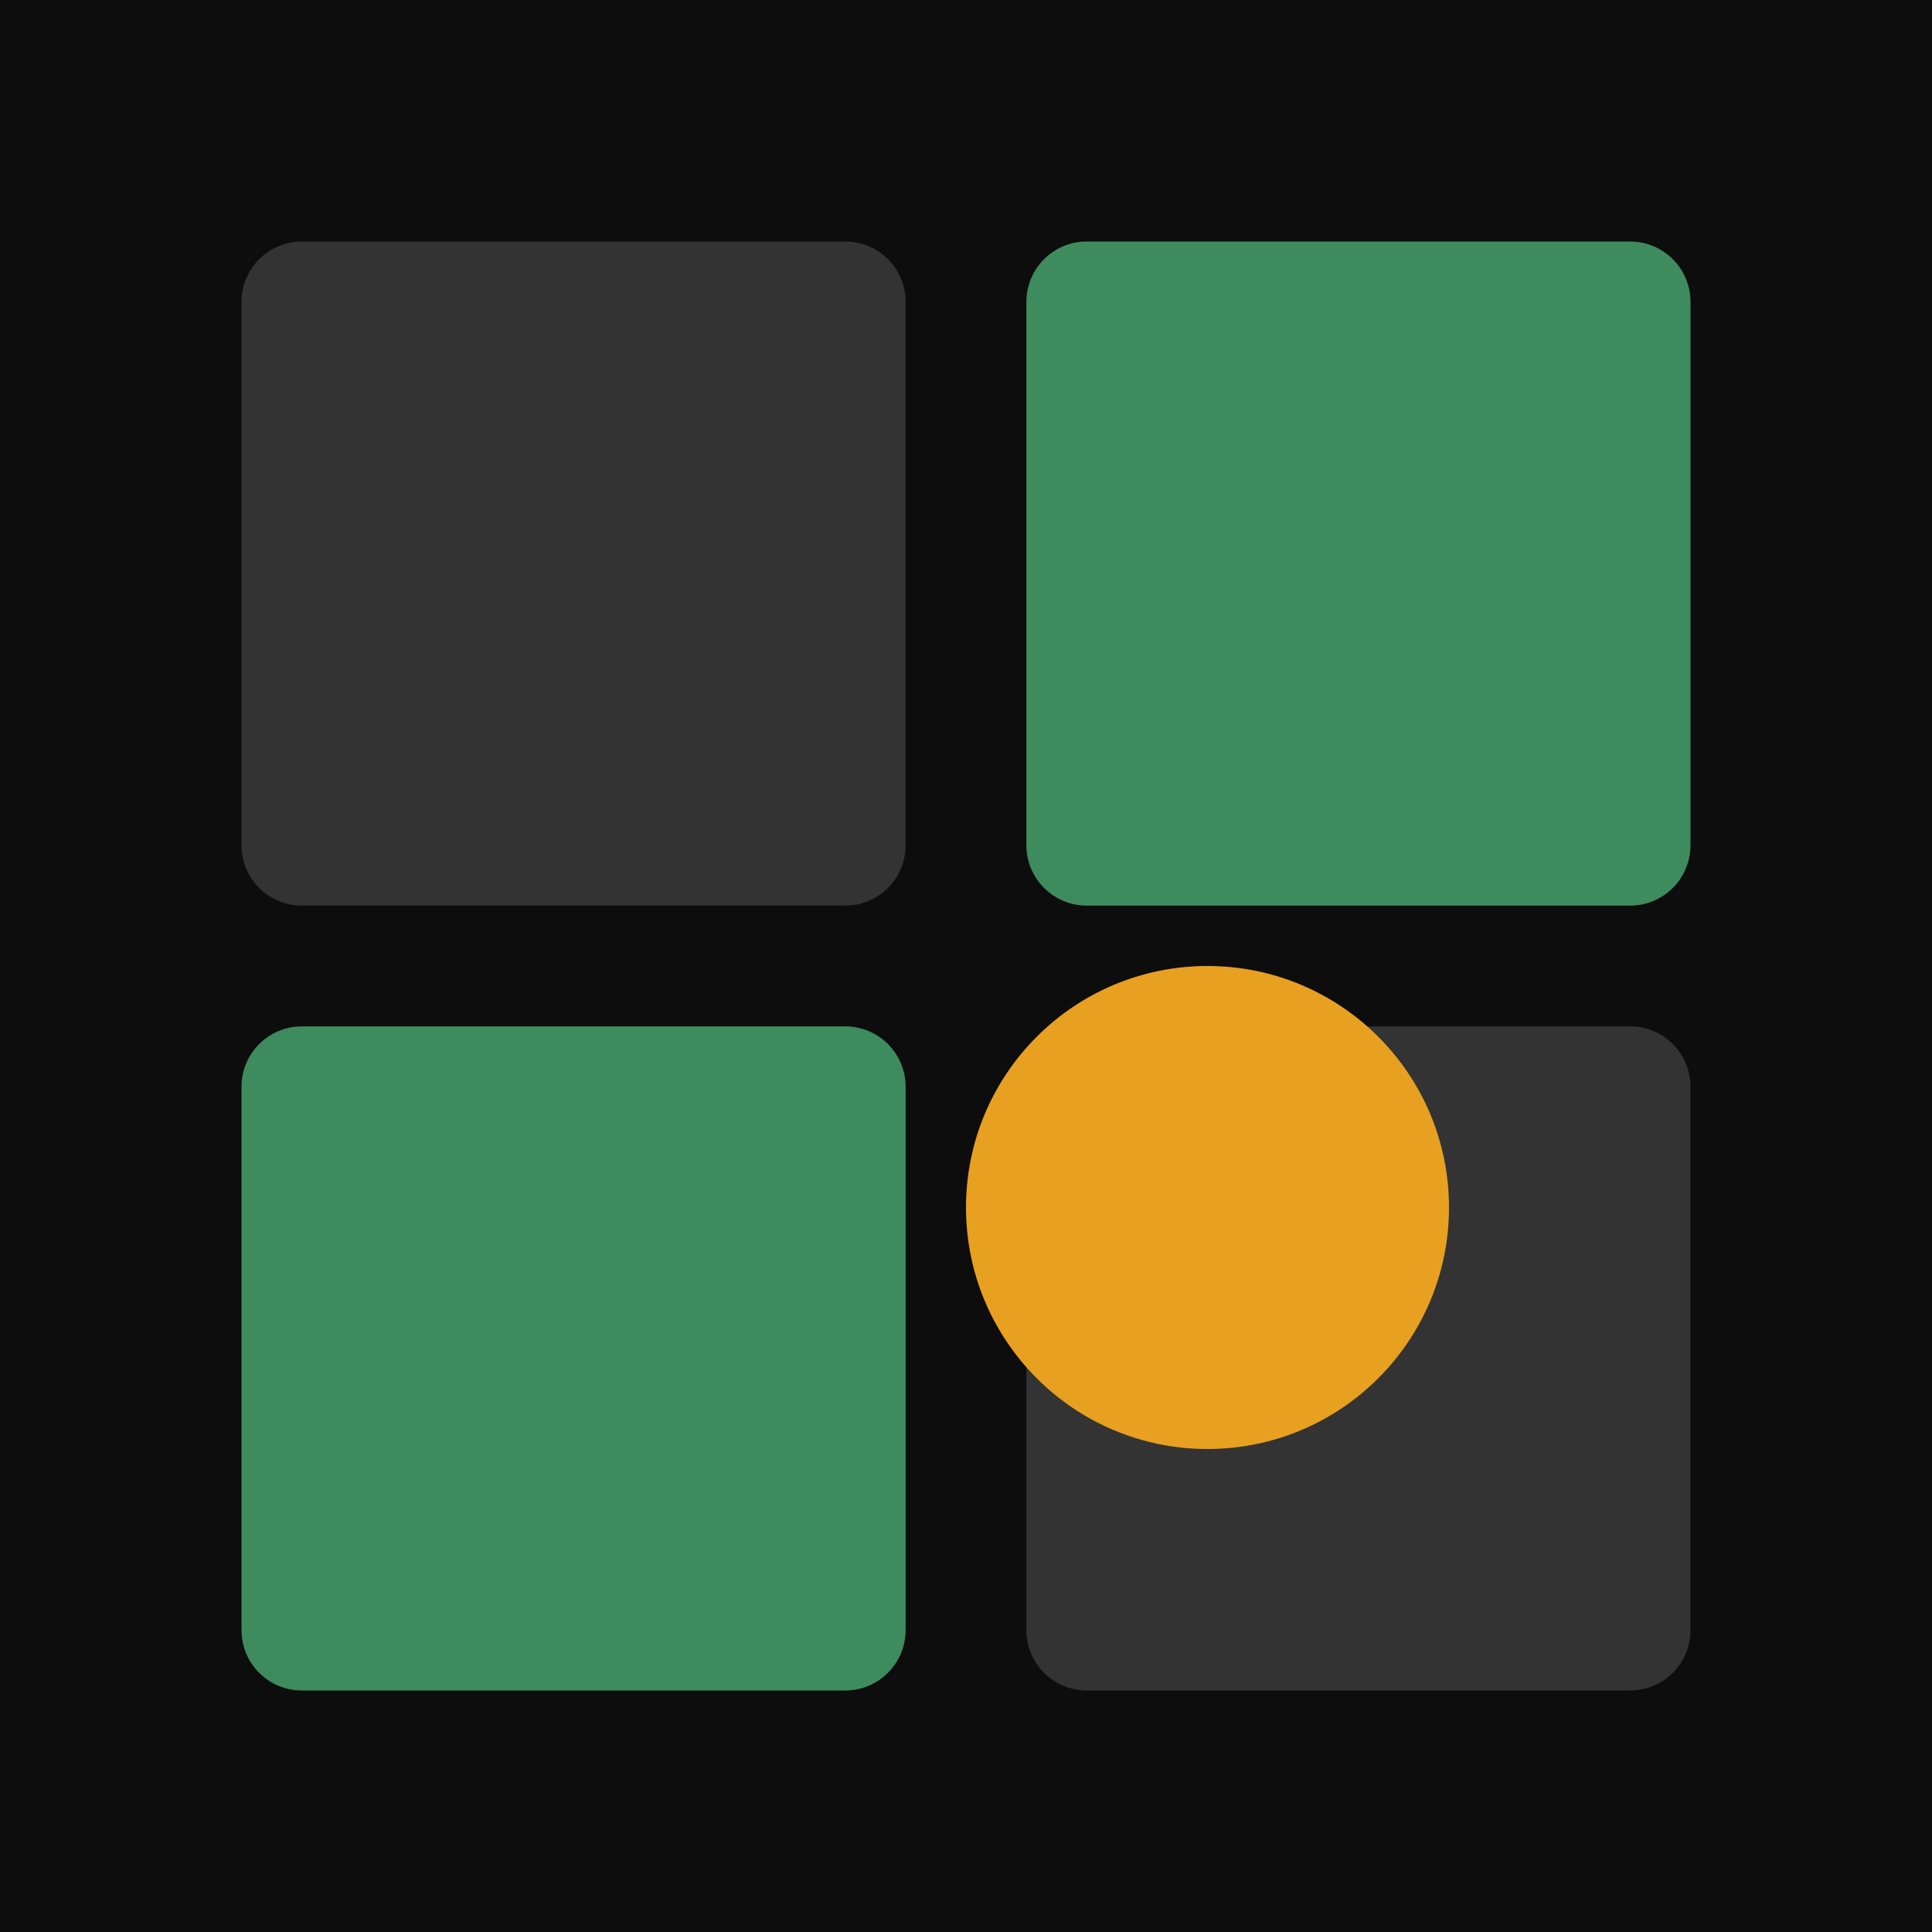
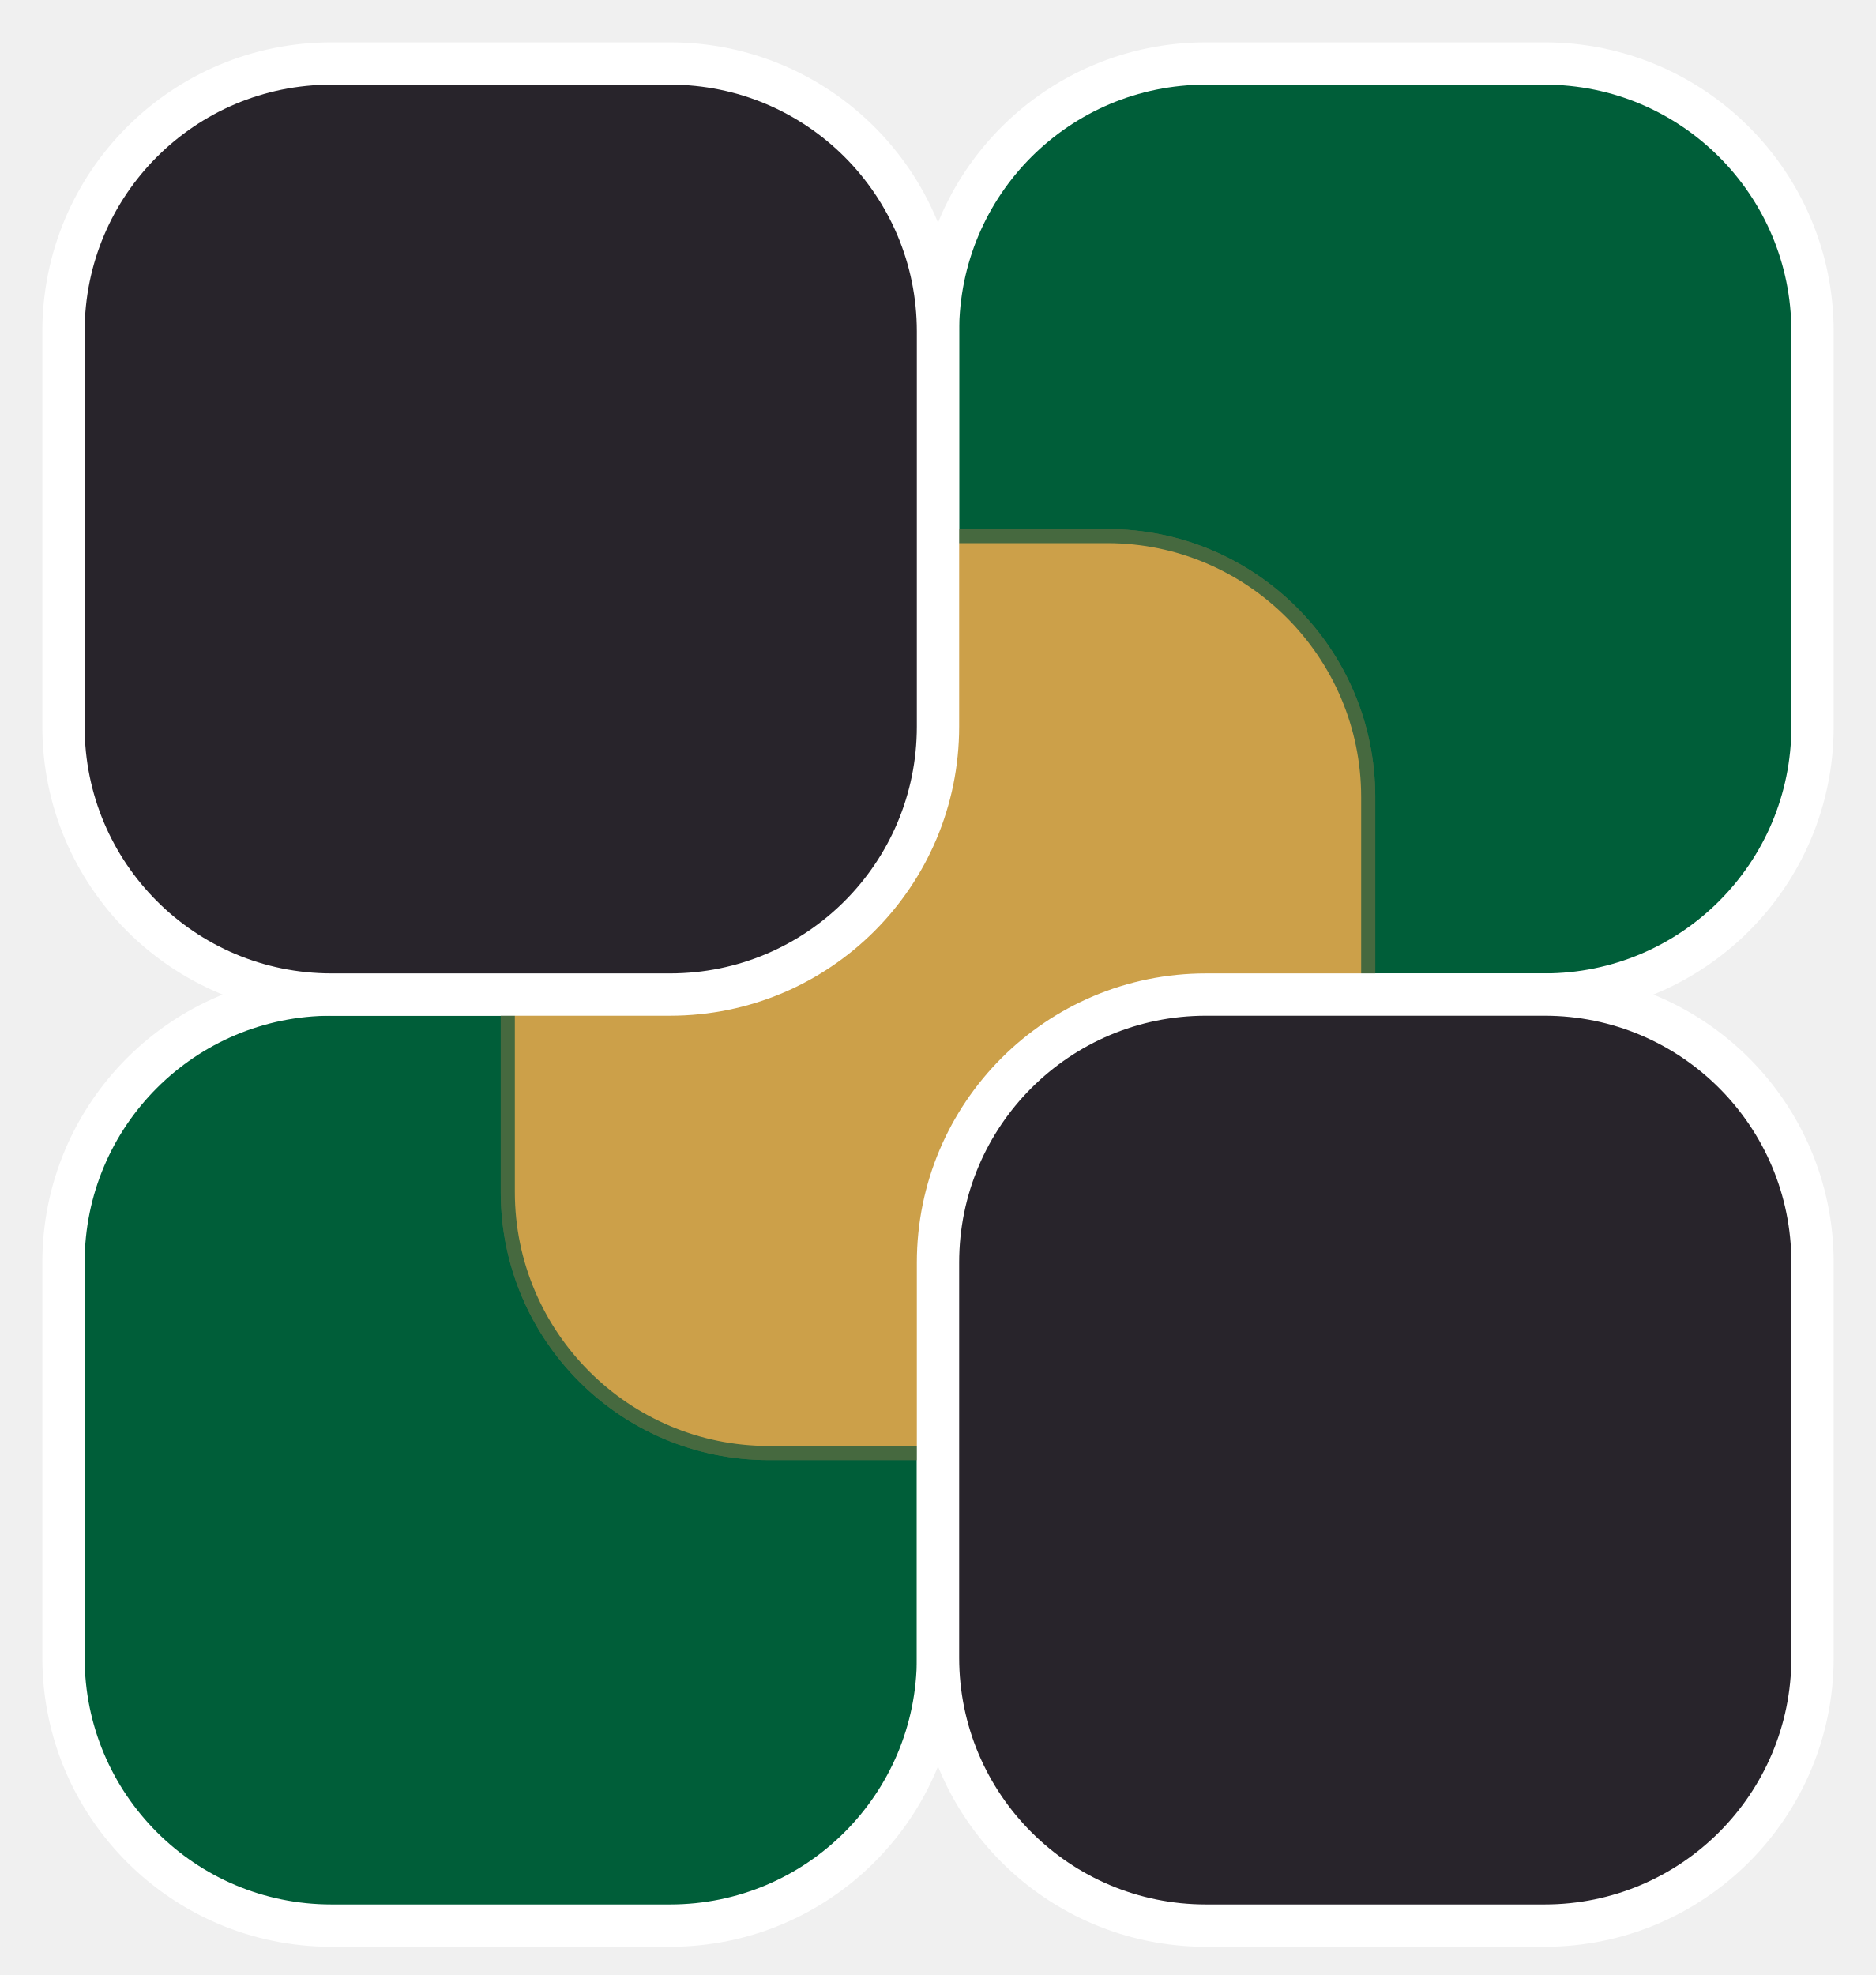
- <svg xmlns="http://www.w3.org/2000/svg" width="32" height="32" viewBox="0 0 32 32" fill="none">
-   <rect width="32" height="32" fill="#0D0D0D" />
-   <rect x="4" y="4" width="11" height="11" rx="1" fill="#333333" />
-   <rect x="17" y="4" width="11" height="11" rx="1" fill="#3E8B5E" />
-   <rect x="4" y="17" width="11" height="11" rx="1" fill="#3E8B5E" />
-   <rect x="17" y="17" width="11" height="11" rx="1" fill="#333333" />
-   <circle cx="20" cy="20" r="4" fill="#E8A020" />
+ <svg xmlns="http://www.w3.org/2000/svg" version="1.1" x="0px" y="0px" viewBox="0 0 66.5 70" style="enable-background:new 0 0 66.5 70;" xml:space="preserve">
+   <style type="text/css">
+ 	.st0{fill:#006837;}
+ 	.st1{fill:#FFFFFF;}
+ 	.st2{fill:none;stroke:#000000;stroke-miterlimit:10;}
+ 	.st3{fill:#CCA049;}
+ 	.st4{fill:#CCA049;stroke:#FFFFFF;stroke-miterlimit:10;}
+ 	.st5{fill:#005E39;stroke:#FFFFFF;stroke-miterlimit:10;}
+ 	.st6{fill:#28242B;stroke:#FFFFFF;stroke-miterlimit:10;}
+ 	.st7{fill:none;stroke:#FFFFFF;stroke-miterlimit:10;}
+ 	.st8{fill:#005E39;}
+ 	.st9{fill:#28242B;}
+ 	.st10{fill:#005E39;stroke:#FFFFFF;stroke-width:1.5;stroke-miterlimit:10;}
+ 	.st11{fill:#455E37;}
+ 	.st12{fill:#28242B;stroke:#FFFFFF;stroke-width:1.5;stroke-miterlimit:10;}
+ 	.st13{fill:#006837;stroke:#FFFFFF;stroke-width:0.5;stroke-miterlimit:10;}
+ 	.st14{fill:#CCA049;stroke:#FFFFFF;stroke-width:0.5;stroke-miterlimit:10;}
+ 	.st15{fill:#009245;}
+ 	.st16{fill:#46693F;}
+ </style>
+   <g id="BIT">
+ </g>
+   <g id="Layer_4">
+     <g>
+       <path class="st10" d="M54.75,35.25h-12c-5.25,0-9.5-4.25-9.5-9.5v-14c0-5.25,4.25-9.5,9.5-9.5h12c5.25,0,9.5,4.25,9.5,9.5v14    C64.25,31,60,35.25,54.75,35.25z" />
+       <path class="st10" d="M23.75,68.25h-12c-5.25,0-9.5-4.25-9.5-9.5v-14c0-5.25,4.25-9.5,9.5-9.5h12c5.25,0,9.5,4.25,9.5,9.5v14    C33.25,64,29,68.25,23.75,68.25z" />
+       <g>
+         <g>
+           <path class="st3" d="M27.25,51.5c-5.1,0-9.25-4.15-9.25-9.25v-14c0-5.1,4.15-9.25,9.25-9.25h12c5.1,0,9.25,4.15,9.25,9.25v14      c0,5.1-4.15,9.25-9.25,9.25H27.25z" />
+           <path class="st16" d="M39.25,19.25c4.96,0,9,4.04,9,9v14c0,4.96-4.04,9-9,9h-12c-4.96,0-9-4.04-9-9v-14c0-4.96,4.04-9,9-9H39.25       M39.25,18.75h-12c-5.25,0-9.5,4.25-9.5,9.5v14c0,5.25,4.25,9.5,9.5,9.5h12c5.25,0,9.5-4.25,9.5-9.5v-14      C48.75,23,44.5,18.75,39.25,18.75L39.25,18.75z" />
+         </g>
+         <g>
+           <path class="st3" d="M27.25,51.5c-5.1,0-9.25-4.15-9.25-9.25v-14c0-5.1,4.15-9.25,9.25-9.25h12c5.1,0,9.25,4.15,9.25,9.25v14      c0,5.1-4.15,9.25-9.25,9.25H27.25z" />
+           <path class="st16" d="M39.25,19.25c4.96,0,9,4.04,9,9v14c0,4.96-4.04,9-9,9h-12c-4.96,0-9-4.04-9-9v-14c0-4.96,4.04-9,9-9H39.25       M39.25,18.75h-12c-5.25,0-9.5,4.25-9.5,9.5v14c0,5.25,4.25,9.5,9.5,9.5h12c5.25,0,9.5-4.25,9.5-9.5v-14      C48.75,23,44.5,18.75,39.25,18.75L39.25,18.75z" />
+         </g>
+       </g>
+       <path class="st12" d="M23.75,35.25h-12c-5.25,0-9.5-4.25-9.5-9.5v-14c0-5.25,4.25-9.5,9.5-9.5h12c5.25,0,9.5,4.25,9.5,9.5v14    C33.25,31,29,35.25,23.75,35.25z" />
+       <path class="st12" d="M54.75,68.25h-12c-5.25,0-9.5-4.25-9.5-9.5v-14c0-5.25,4.25-9.5,9.5-9.5h12c5.25,0,9.5,4.25,9.5,9.5v14    C64.25,64,60,68.25,54.75,68.25z" />
+     </g>
+   </g>
+   <g id="BitCraft">
+ </g>
</svg>
